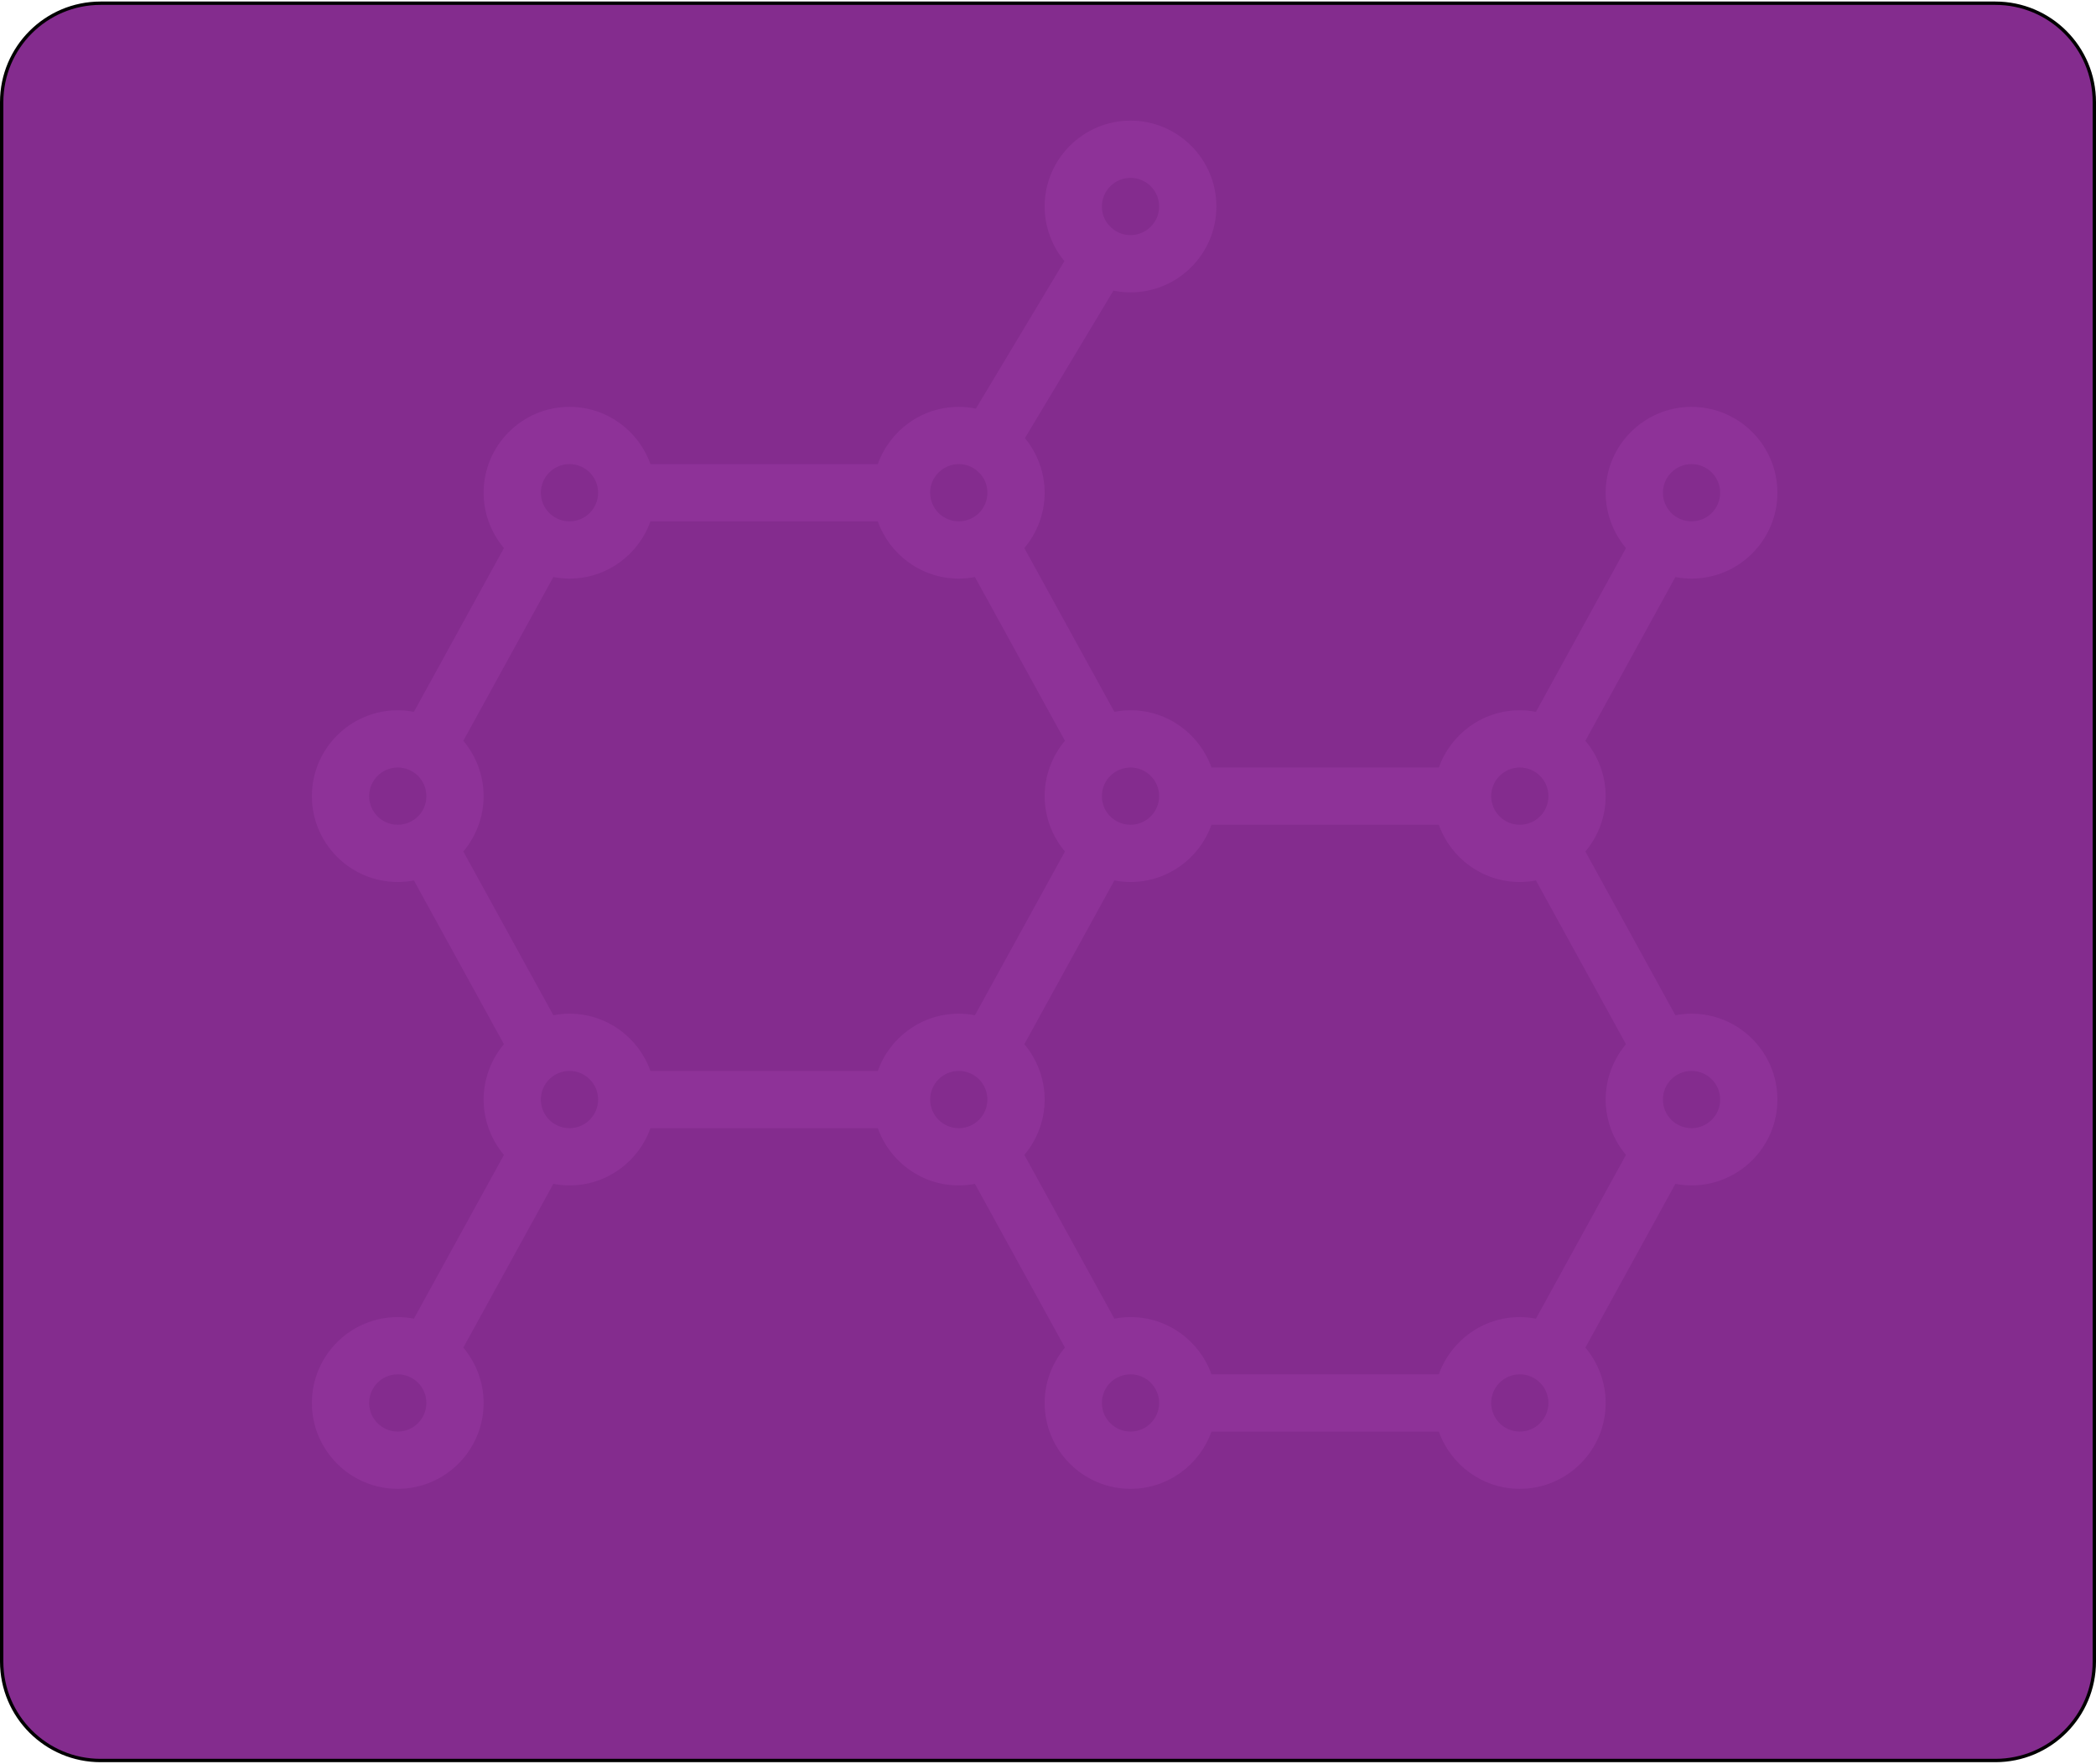
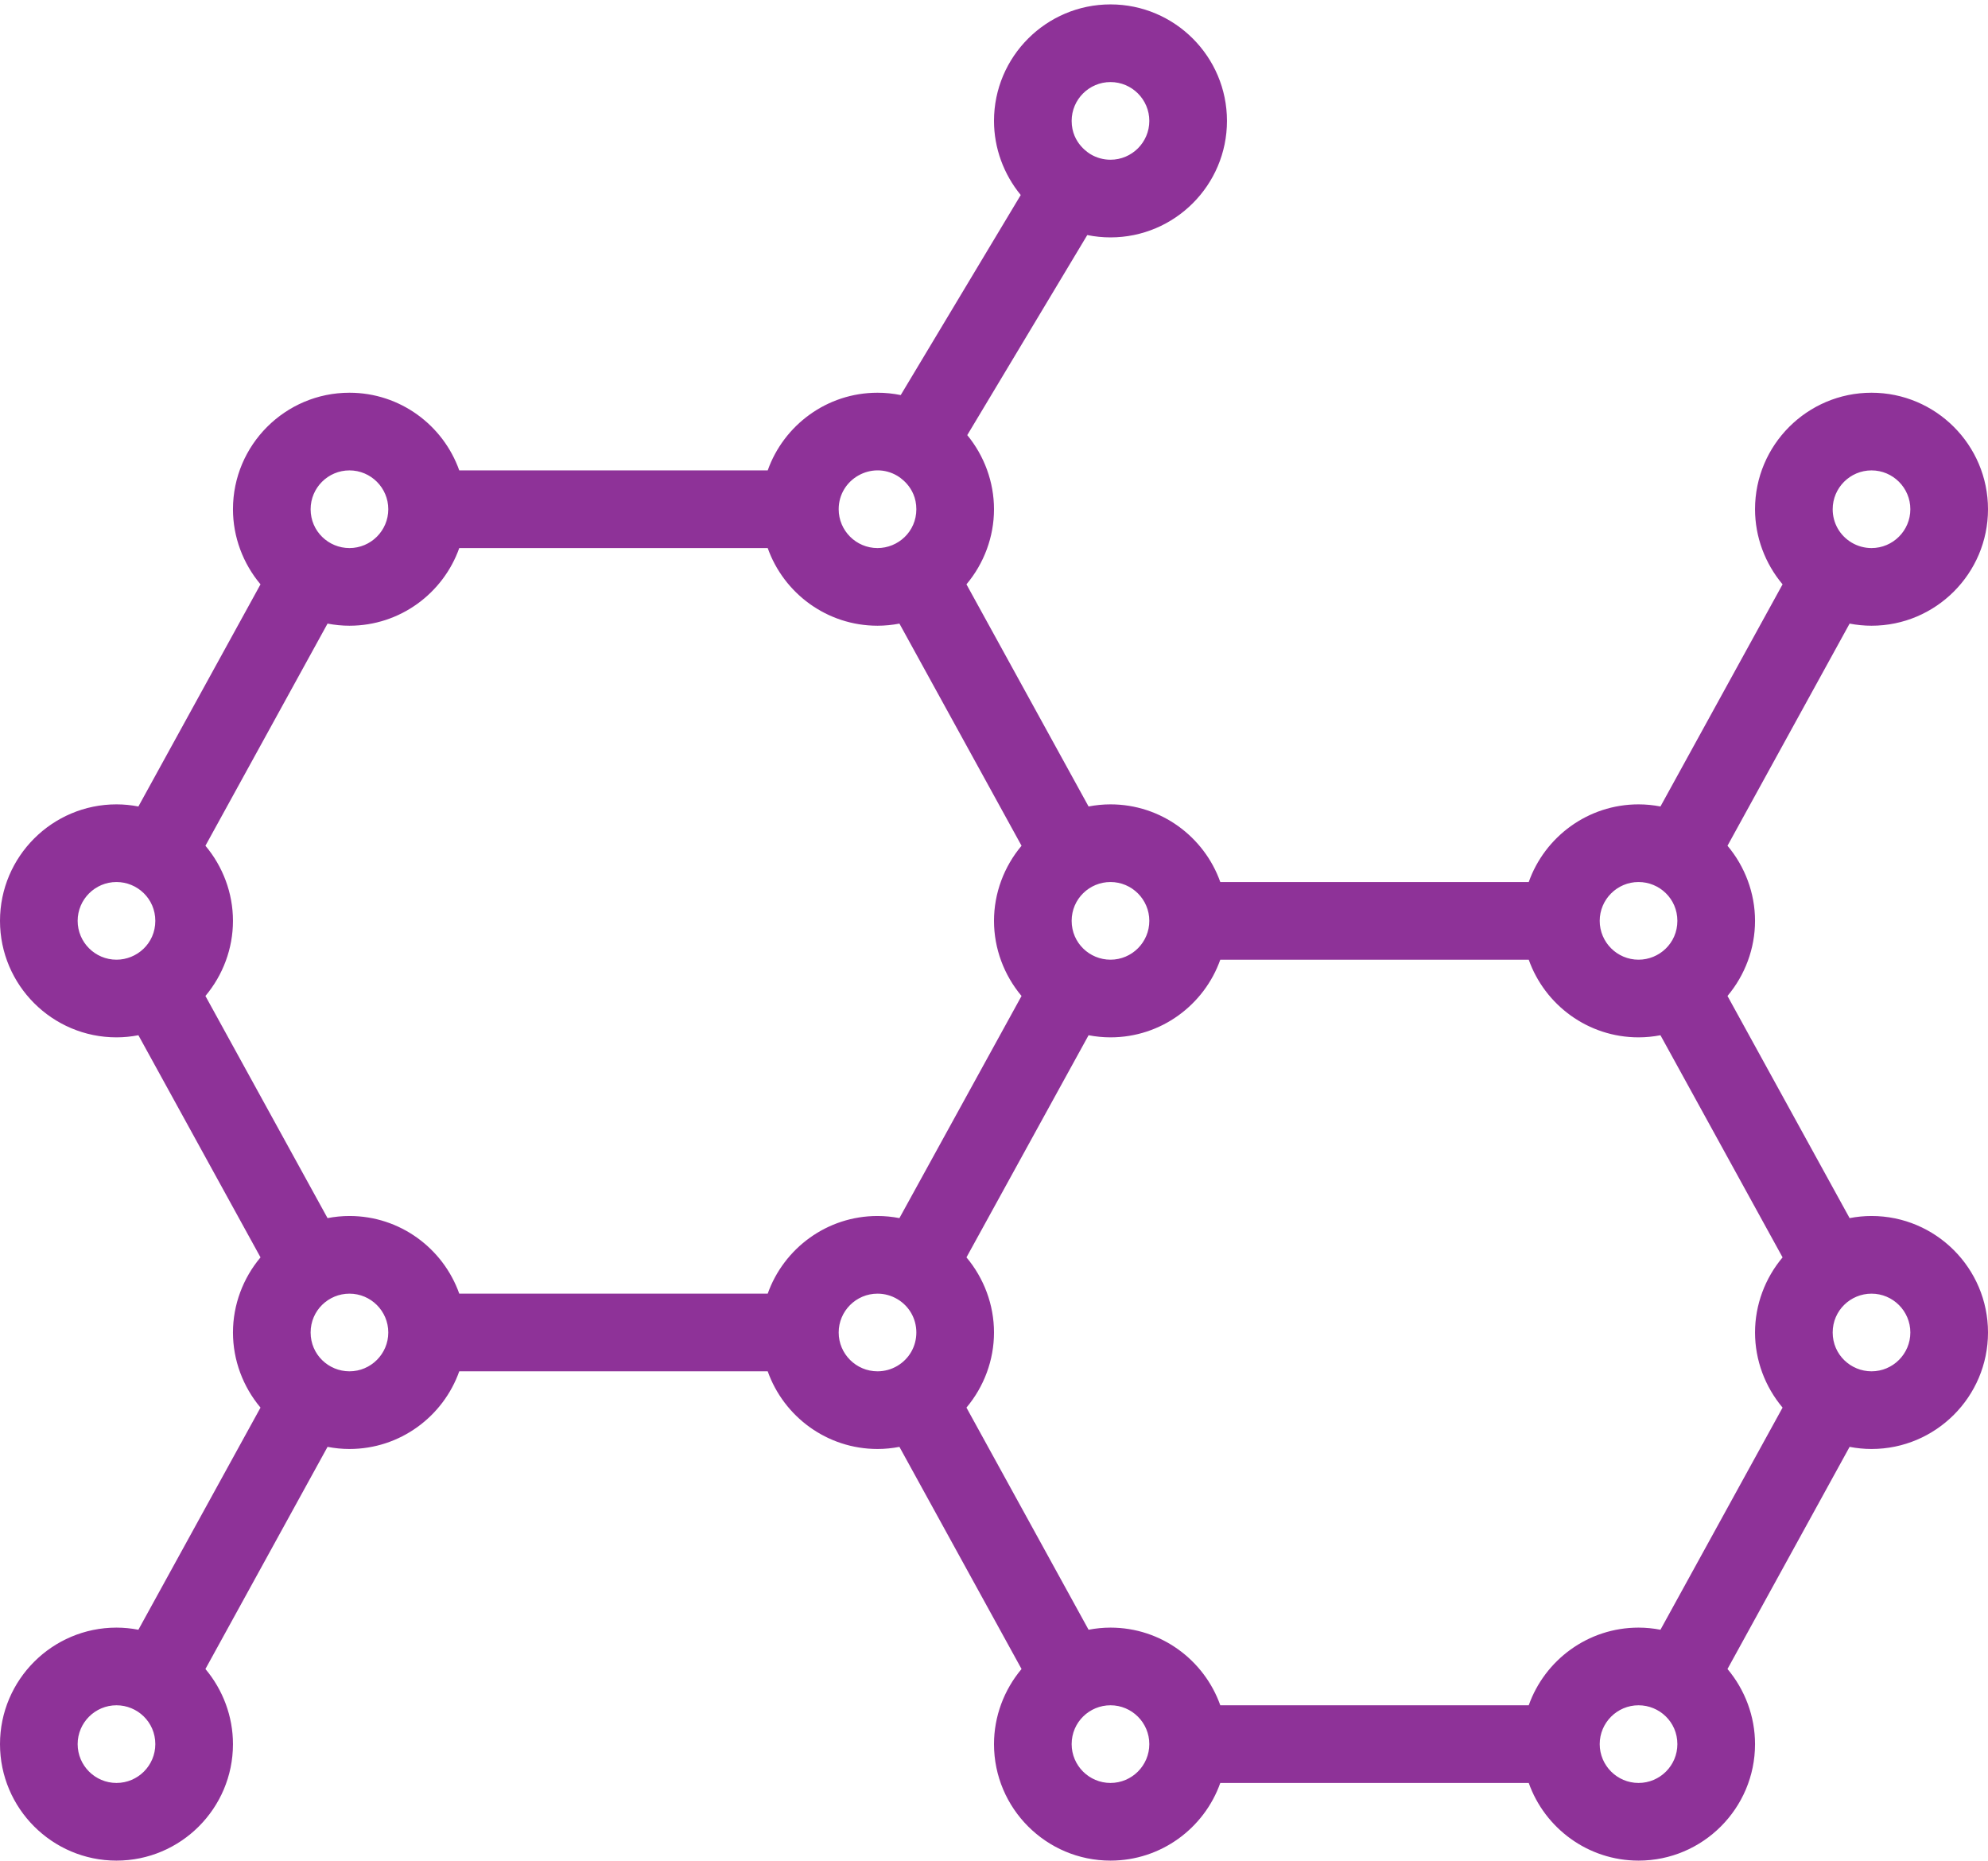
- <svg xmlns="http://www.w3.org/2000/svg" width="625" height="526" viewBox="0 0 625 526" fill="none">
-   <rect x="0.5" y="0.958" width="624" height="524" rx="29.5" fill="#842C8E" stroke="black" />
-   <path d="M504.395 302.264C502.77 302.264 501.159 302.428 499.578 302.73L472.734 253.906C476.572 249.342 478.789 243.494 478.789 237.397C478.789 231.299 476.572 225.45 472.735 220.887L499.578 172.064C501.159 172.366 502.77 172.53 504.395 172.53C518.513 172.53 530 161.043 530 146.924C530 132.805 518.513 121.319 504.395 121.319C490.276 121.319 478.789 132.805 478.789 146.924C478.789 153.023 481.007 158.871 484.843 163.434L458 212.258C456.418 211.955 454.808 211.792 453.184 211.792C442.057 211.792 432.569 218.928 429.046 228.862H361.243C357.72 218.928 348.233 211.792 337.105 211.792C335.481 211.792 333.87 211.955 332.289 212.258L305.445 163.433C309.283 158.869 311.5 153.021 311.5 146.924C311.5 140.922 309.347 135.165 305.621 130.635L332.004 86.664C333.676 87.003 335.384 87.178 337.105 87.178C351.224 87.178 362.711 75.692 362.711 61.573C362.711 47.454 351.224 35.967 337.105 35.967C322.987 35.967 311.5 47.454 311.5 61.573C311.5 67.575 313.653 73.332 317.379 77.862L290.996 121.834C289.325 121.494 287.616 121.319 285.895 121.319C274.768 121.319 265.28 128.455 261.757 138.389H193.954C190.431 128.455 180.944 121.319 169.816 121.319C155.698 121.319 144.211 132.805 144.211 146.924C144.211 153.023 146.428 158.871 150.265 163.434L123.422 212.258C121.841 211.955 120.23 211.792 118.605 211.792C104.487 211.792 93 223.278 93 237.397C93 251.516 104.487 263.002 118.605 263.002C120.23 263.002 121.841 262.839 123.422 262.536L150.266 311.361C146.428 315.925 144.211 321.772 144.211 327.87C144.211 333.968 146.428 339.816 150.265 344.379L123.422 393.204C121.841 392.901 120.23 392.737 118.605 392.737C104.487 392.737 93 404.223 93 418.342C93 432.461 104.487 443.948 118.605 443.948C132.724 443.948 144.211 432.461 144.211 418.342C144.211 412.244 141.994 406.396 138.157 401.833L165 353.008C166.581 353.311 168.192 353.475 169.816 353.475C180.943 353.475 190.431 346.339 193.954 336.405H261.757C265.28 346.339 274.767 353.475 285.895 353.475C287.519 353.475 289.13 353.311 290.711 353.009L317.555 401.834C313.717 406.397 311.5 412.246 311.5 418.342C311.5 432.461 322.987 443.948 337.105 443.948C348.232 443.948 357.72 436.812 361.243 426.877H429.046C432.569 436.812 442.056 443.948 453.184 443.948C467.302 443.948 478.789 432.461 478.789 418.342C478.789 412.244 476.572 406.396 472.735 401.833L499.578 353.009C501.16 353.311 502.77 353.475 504.395 353.475C518.513 353.475 530 341.988 530 327.87C530 313.751 518.513 302.264 504.395 302.264ZM504.395 138.389C509.101 138.389 512.93 142.218 512.93 146.924C512.93 151.631 509.101 155.459 504.395 155.459C502.845 155.459 501.328 155.04 500.001 154.242C497.408 152.687 495.859 149.952 495.859 146.924C495.859 142.218 499.688 138.389 504.395 138.389ZM337.105 53.038C341.812 53.038 345.641 56.867 345.641 61.573C345.641 66.279 341.812 70.108 337.105 70.108C335.556 70.108 334.04 69.689 332.714 68.892C332.629 68.804 328.57 66.643 328.57 61.573C328.57 56.867 332.399 53.038 337.105 53.038ZM118.605 426.877C113.899 426.877 110.07 423.049 110.07 418.342C110.07 413.636 113.899 409.807 118.605 409.807C123.193 409.807 127.141 413.481 127.141 418.342C127.141 423.049 123.312 426.877 118.605 426.877ZM453.184 228.862C457.772 228.862 461.719 232.535 461.719 237.397C461.719 242.312 457.718 245.932 453.184 245.932C448.477 245.932 444.648 242.103 444.648 237.397C444.648 232.691 448.477 228.862 453.184 228.862ZM337.105 228.862C341.812 228.862 345.641 232.691 345.641 237.397C345.641 242.103 341.812 245.932 337.105 245.932C332.517 245.932 328.57 242.259 328.57 237.397C328.57 232.556 332.5 228.862 337.105 228.862ZM290.286 139.605C290.371 139.693 294.43 141.855 294.43 146.924C294.43 151.847 290.421 155.459 285.895 155.459C281.188 155.459 277.359 151.631 277.359 146.924C277.359 140.284 284.637 136.212 290.286 139.605ZM169.816 138.389C174.523 138.389 178.352 142.218 178.352 146.924C178.352 151.631 174.523 155.459 169.816 155.459C165.229 155.459 161.281 151.786 161.281 146.924C161.281 142.218 165.11 138.389 169.816 138.389ZM118.605 245.932C113.899 245.932 110.07 242.103 110.07 237.397C110.07 232.691 113.899 228.862 118.605 228.862C123.193 228.862 127.141 232.535 127.141 237.397C127.141 242.37 123.089 245.932 118.605 245.932ZM169.816 336.405C165.229 336.405 161.281 332.731 161.281 327.87C161.281 323.025 165.214 319.334 169.816 319.334C174.523 319.334 178.352 323.163 178.352 327.87C178.352 332.576 174.523 336.405 169.816 336.405ZM261.757 319.334H193.954C190.431 309.4 180.944 302.264 169.816 302.264C168.192 302.264 166.581 302.428 165 302.73L138.156 253.906C141.994 249.342 144.211 243.494 144.211 237.397C144.211 231.299 141.994 225.45 138.157 220.887L165 172.063C166.581 172.366 168.192 172.53 169.816 172.53C180.943 172.53 190.431 165.394 193.954 155.459H261.757C265.28 165.394 274.767 172.53 285.895 172.53C287.519 172.53 289.13 172.366 290.711 172.064L317.555 220.889C313.717 225.452 311.5 231.3 311.5 237.397C311.5 243.495 313.717 249.344 317.554 253.907L290.711 302.73C289.13 302.428 287.519 302.264 285.895 302.264C274.768 302.264 265.28 309.4 261.757 319.334ZM290.288 335.188C290.285 335.189 290.282 335.191 290.28 335.193C288.96 335.986 287.444 336.405 285.895 336.405C281.188 336.405 277.359 332.576 277.359 327.87C277.359 323.163 281.188 319.334 285.895 319.334C287.444 319.334 288.96 319.754 290.288 320.552C292.881 322.107 294.43 324.842 294.43 327.87C294.43 330.897 292.881 333.633 290.288 335.188ZM337.105 426.877C332.399 426.877 328.57 423.049 328.57 418.342C328.57 413.501 332.5 409.807 337.105 409.807C341.812 409.807 345.641 413.636 345.641 418.342C345.641 423.049 341.812 426.877 337.105 426.877ZM453.184 426.877C448.477 426.877 444.648 423.049 444.648 418.342C444.648 413.636 448.477 409.807 453.184 409.807C457.772 409.807 461.719 413.481 461.719 418.342C461.719 423.049 457.89 426.877 453.184 426.877ZM484.844 344.378L458 393.203C456.418 392.901 454.808 392.737 453.184 392.737C442.057 392.737 432.569 399.873 429.046 409.807H361.243C357.72 399.873 348.233 392.737 337.105 392.737C335.481 392.737 333.87 392.901 332.289 393.203L305.445 344.378C309.283 339.815 311.5 333.966 311.5 327.87C311.5 321.771 309.283 315.923 305.446 311.36L332.289 262.536C333.87 262.839 335.481 263.002 337.105 263.002C348.232 263.002 357.72 255.866 361.243 245.932H429.046C432.569 255.866 442.056 263.002 453.184 263.002C454.808 263.002 456.419 262.839 458 262.536L484.844 311.361C481.006 315.925 478.789 321.773 478.789 327.87C478.789 333.966 481.006 339.815 484.844 344.378ZM504.395 336.405C499.847 336.405 495.859 332.77 495.859 327.87C495.859 323.029 499.789 319.334 504.395 319.334C509.101 319.334 512.93 323.163 512.93 327.87C512.93 332.576 509.101 336.405 504.395 336.405Z" fill="#8E3298" />
+ <svg xmlns="http://www.w3.org/2000/svg" width="437" height="409" viewBox="0 0 437 409" fill="none">
+   <path d="M411.395 267.264C409.77 267.264 408.159 267.428 406.578 267.73L379.734 218.905C383.572 214.341 385.789 208.493 385.789 202.396C385.789 196.298 383.572 190.45 379.735 185.887L406.578 137.063C408.159 137.365 409.77 137.529 411.395 137.529C425.513 137.529 437 126.043 437 111.924C437 97.805 425.513 86.318 411.395 86.318C397.276 86.318 385.789 97.805 385.789 111.924C385.789 118.022 388.007 123.87 391.843 128.433L365 177.257C363.418 176.955 361.808 176.791 360.184 176.791C349.057 176.791 339.569 183.927 336.046 193.861H268.243C264.72 183.927 255.233 176.791 244.105 176.791C242.481 176.791 240.87 176.955 239.289 177.257L212.445 128.433C216.283 123.869 218.5 118.02 218.5 111.924C218.5 105.922 216.347 100.165 212.621 95.635L239.004 51.663C240.676 52.003 242.384 52.178 244.105 52.178C258.224 52.178 269.711 40.691 269.711 26.572C269.711 12.453 258.224 0.967 244.105 0.967C229.987 0.967 218.5 12.453 218.5 26.572C218.5 32.574 220.653 38.331 224.379 42.862L197.996 86.833C196.325 86.493 194.616 86.318 192.895 86.318C181.768 86.318 172.28 93.455 168.757 103.389H100.954C97.43 93.455 87.944 86.318 76.816 86.318C62.698 86.318 51.211 97.805 51.211 111.924C51.211 118.022 53.428 123.87 57.265 128.433L30.422 177.258C28.841 176.955 27.23 176.791 25.605 176.791C11.487 176.791 0 188.278 0 202.396C0 216.515 11.487 228.002 25.605 228.002C27.23 228.002 28.841 227.839 30.422 227.536L57.266 276.36C53.428 280.924 51.211 286.772 51.211 292.869C51.211 298.967 53.428 304.816 57.265 309.379L30.422 358.203C28.841 357.9 27.23 357.736 25.605 357.736C11.487 357.736 0 369.223 0 383.342C0 397.461 11.487 408.947 25.605 408.947C39.724 408.947 51.211 397.461 51.211 383.342C51.211 377.243 48.993 371.395 45.157 366.832L72 318.008C73.581 318.311 75.192 318.475 76.816 318.475C87.943 318.475 97.43 311.338 100.954 301.404H168.757C172.28 311.338 181.767 318.475 192.895 318.475C194.519 318.475 196.13 318.311 197.711 318.009L224.555 366.834C220.717 371.397 218.5 377.245 218.5 383.342C218.5 397.461 229.987 408.947 244.105 408.947C255.232 408.947 264.72 401.811 268.243 391.877H336.046C339.569 401.811 349.056 408.947 360.184 408.947C374.302 408.947 385.789 397.461 385.789 383.342C385.789 377.243 383.572 371.395 379.735 366.832L406.578 318.009C408.16 318.311 409.77 318.475 411.395 318.475C425.513 318.475 437 306.988 437 292.869C437 278.75 425.513 267.264 411.395 267.264ZM411.395 103.389C416.101 103.389 419.93 107.218 419.93 111.924C419.93 116.63 416.101 120.459 411.395 120.459C409.845 120.459 408.328 120.04 407.001 119.242C404.408 117.687 402.859 114.951 402.859 111.924C402.859 107.218 406.688 103.389 411.395 103.389ZM244.105 18.037C248.812 18.037 252.641 21.866 252.641 26.572C252.641 31.279 248.812 35.107 244.105 35.107C242.556 35.107 241.04 34.688 239.714 33.891C239.629 33.803 235.57 31.642 235.57 26.572C235.57 21.866 239.399 18.037 244.105 18.037ZM25.605 391.877C20.899 391.877 17.07 388.048 17.07 383.342C17.07 378.635 20.899 374.807 25.605 374.807C30.193 374.807 34.141 378.48 34.141 383.342C34.141 388.048 30.312 391.877 25.605 391.877ZM360.184 193.861C364.772 193.861 368.719 197.535 368.719 202.396C368.719 207.311 364.718 210.932 360.184 210.932C355.477 210.932 351.648 207.103 351.648 202.396C351.648 197.69 355.477 193.861 360.184 193.861ZM244.105 193.861C248.812 193.861 252.641 197.69 252.641 202.396C252.641 207.103 248.812 210.932 244.105 210.932C239.517 210.932 235.57 207.258 235.57 202.396C235.57 197.555 239.5 193.861 244.105 193.861ZM197.286 104.605C197.371 104.693 201.43 106.855 201.43 111.924C201.43 116.847 197.421 120.459 192.895 120.459C188.188 120.459 184.359 116.63 184.359 111.924C184.359 105.283 191.637 101.211 197.286 104.605ZM76.816 103.389C81.523 103.389 85.352 107.218 85.352 111.924C85.352 116.63 81.523 120.459 76.816 120.459C72.229 120.459 68.281 116.785 68.281 111.924C68.281 107.218 72.11 103.389 76.816 103.389ZM25.605 210.932C20.899 210.932 17.07 207.103 17.07 202.396C17.07 197.69 20.899 193.861 25.605 193.861C30.193 193.861 34.141 197.535 34.141 202.396C34.141 207.369 30.089 210.932 25.605 210.932ZM76.816 301.404C72.229 301.404 68.281 297.731 68.281 292.869C68.281 288.025 72.214 284.334 76.816 284.334C81.523 284.334 85.352 288.163 85.352 292.869C85.352 297.575 81.523 301.404 76.816 301.404ZM168.757 284.334H100.954C97.43 274.4 87.944 267.264 76.816 267.264C75.192 267.264 73.581 267.428 72 267.73L45.156 218.905C48.994 214.341 51.211 208.494 51.211 202.396C51.211 196.298 48.993 190.45 45.157 185.887L72 137.062C73.581 137.365 75.192 137.529 76.816 137.529C87.943 137.529 97.43 130.393 100.954 120.459H168.757C172.28 130.393 181.767 137.529 192.895 137.529C194.519 137.529 196.13 137.365 197.711 137.063L224.555 185.889C220.717 190.452 218.5 196.3 218.5 202.396C218.5 208.495 220.717 214.343 224.554 218.906L197.711 267.73C196.13 267.428 194.519 267.264 192.895 267.264C181.768 267.264 172.28 274.4 168.757 284.334ZM197.288 300.187C197.285 300.189 197.282 300.191 197.28 300.192C195.96 300.985 194.444 301.404 192.895 301.404C188.188 301.404 184.359 297.575 184.359 292.869C184.359 288.163 188.188 284.334 192.895 284.334C194.444 284.334 195.96 284.753 197.288 285.551C199.881 287.106 201.43 289.842 201.43 292.869C201.43 295.897 199.881 298.632 197.288 300.187ZM244.105 391.877C239.399 391.877 235.57 388.048 235.57 383.342C235.57 378.501 239.5 374.807 244.105 374.807C248.812 374.807 252.641 378.635 252.641 383.342C252.641 388.048 248.812 391.877 244.105 391.877ZM360.184 391.877C355.477 391.877 351.648 388.048 351.648 383.342C351.648 378.635 355.477 374.807 360.184 374.807C364.772 374.807 368.719 378.48 368.719 383.342C368.719 388.048 364.89 391.877 360.184 391.877ZM391.844 309.378L365 358.202C363.418 357.9 361.808 357.736 360.184 357.736C349.057 357.736 339.569 364.873 336.046 374.807H268.243C264.72 364.873 255.233 357.736 244.105 357.736C242.481 357.736 240.87 357.9 239.289 358.202L212.445 309.378C216.283 304.814 218.5 298.966 218.5 292.869C218.5 286.771 216.283 280.922 212.446 276.36L239.289 227.536C240.87 227.838 242.481 228.002 244.105 228.002C255.232 228.002 264.72 220.866 268.243 210.932H336.046C339.569 220.866 349.056 228.002 360.184 228.002C361.808 228.002 363.419 227.839 365 227.536L391.844 276.36C388.006 280.924 385.789 286.772 385.789 292.869C385.789 298.966 388.006 304.814 391.844 309.378ZM411.395 301.404C406.847 301.404 402.859 297.769 402.859 292.869C402.859 288.028 406.789 284.334 411.395 284.334C416.101 284.334 419.93 288.163 419.93 292.869C419.93 297.575 416.101 301.404 411.395 301.404Z" fill="#8E3298" />
</svg>
